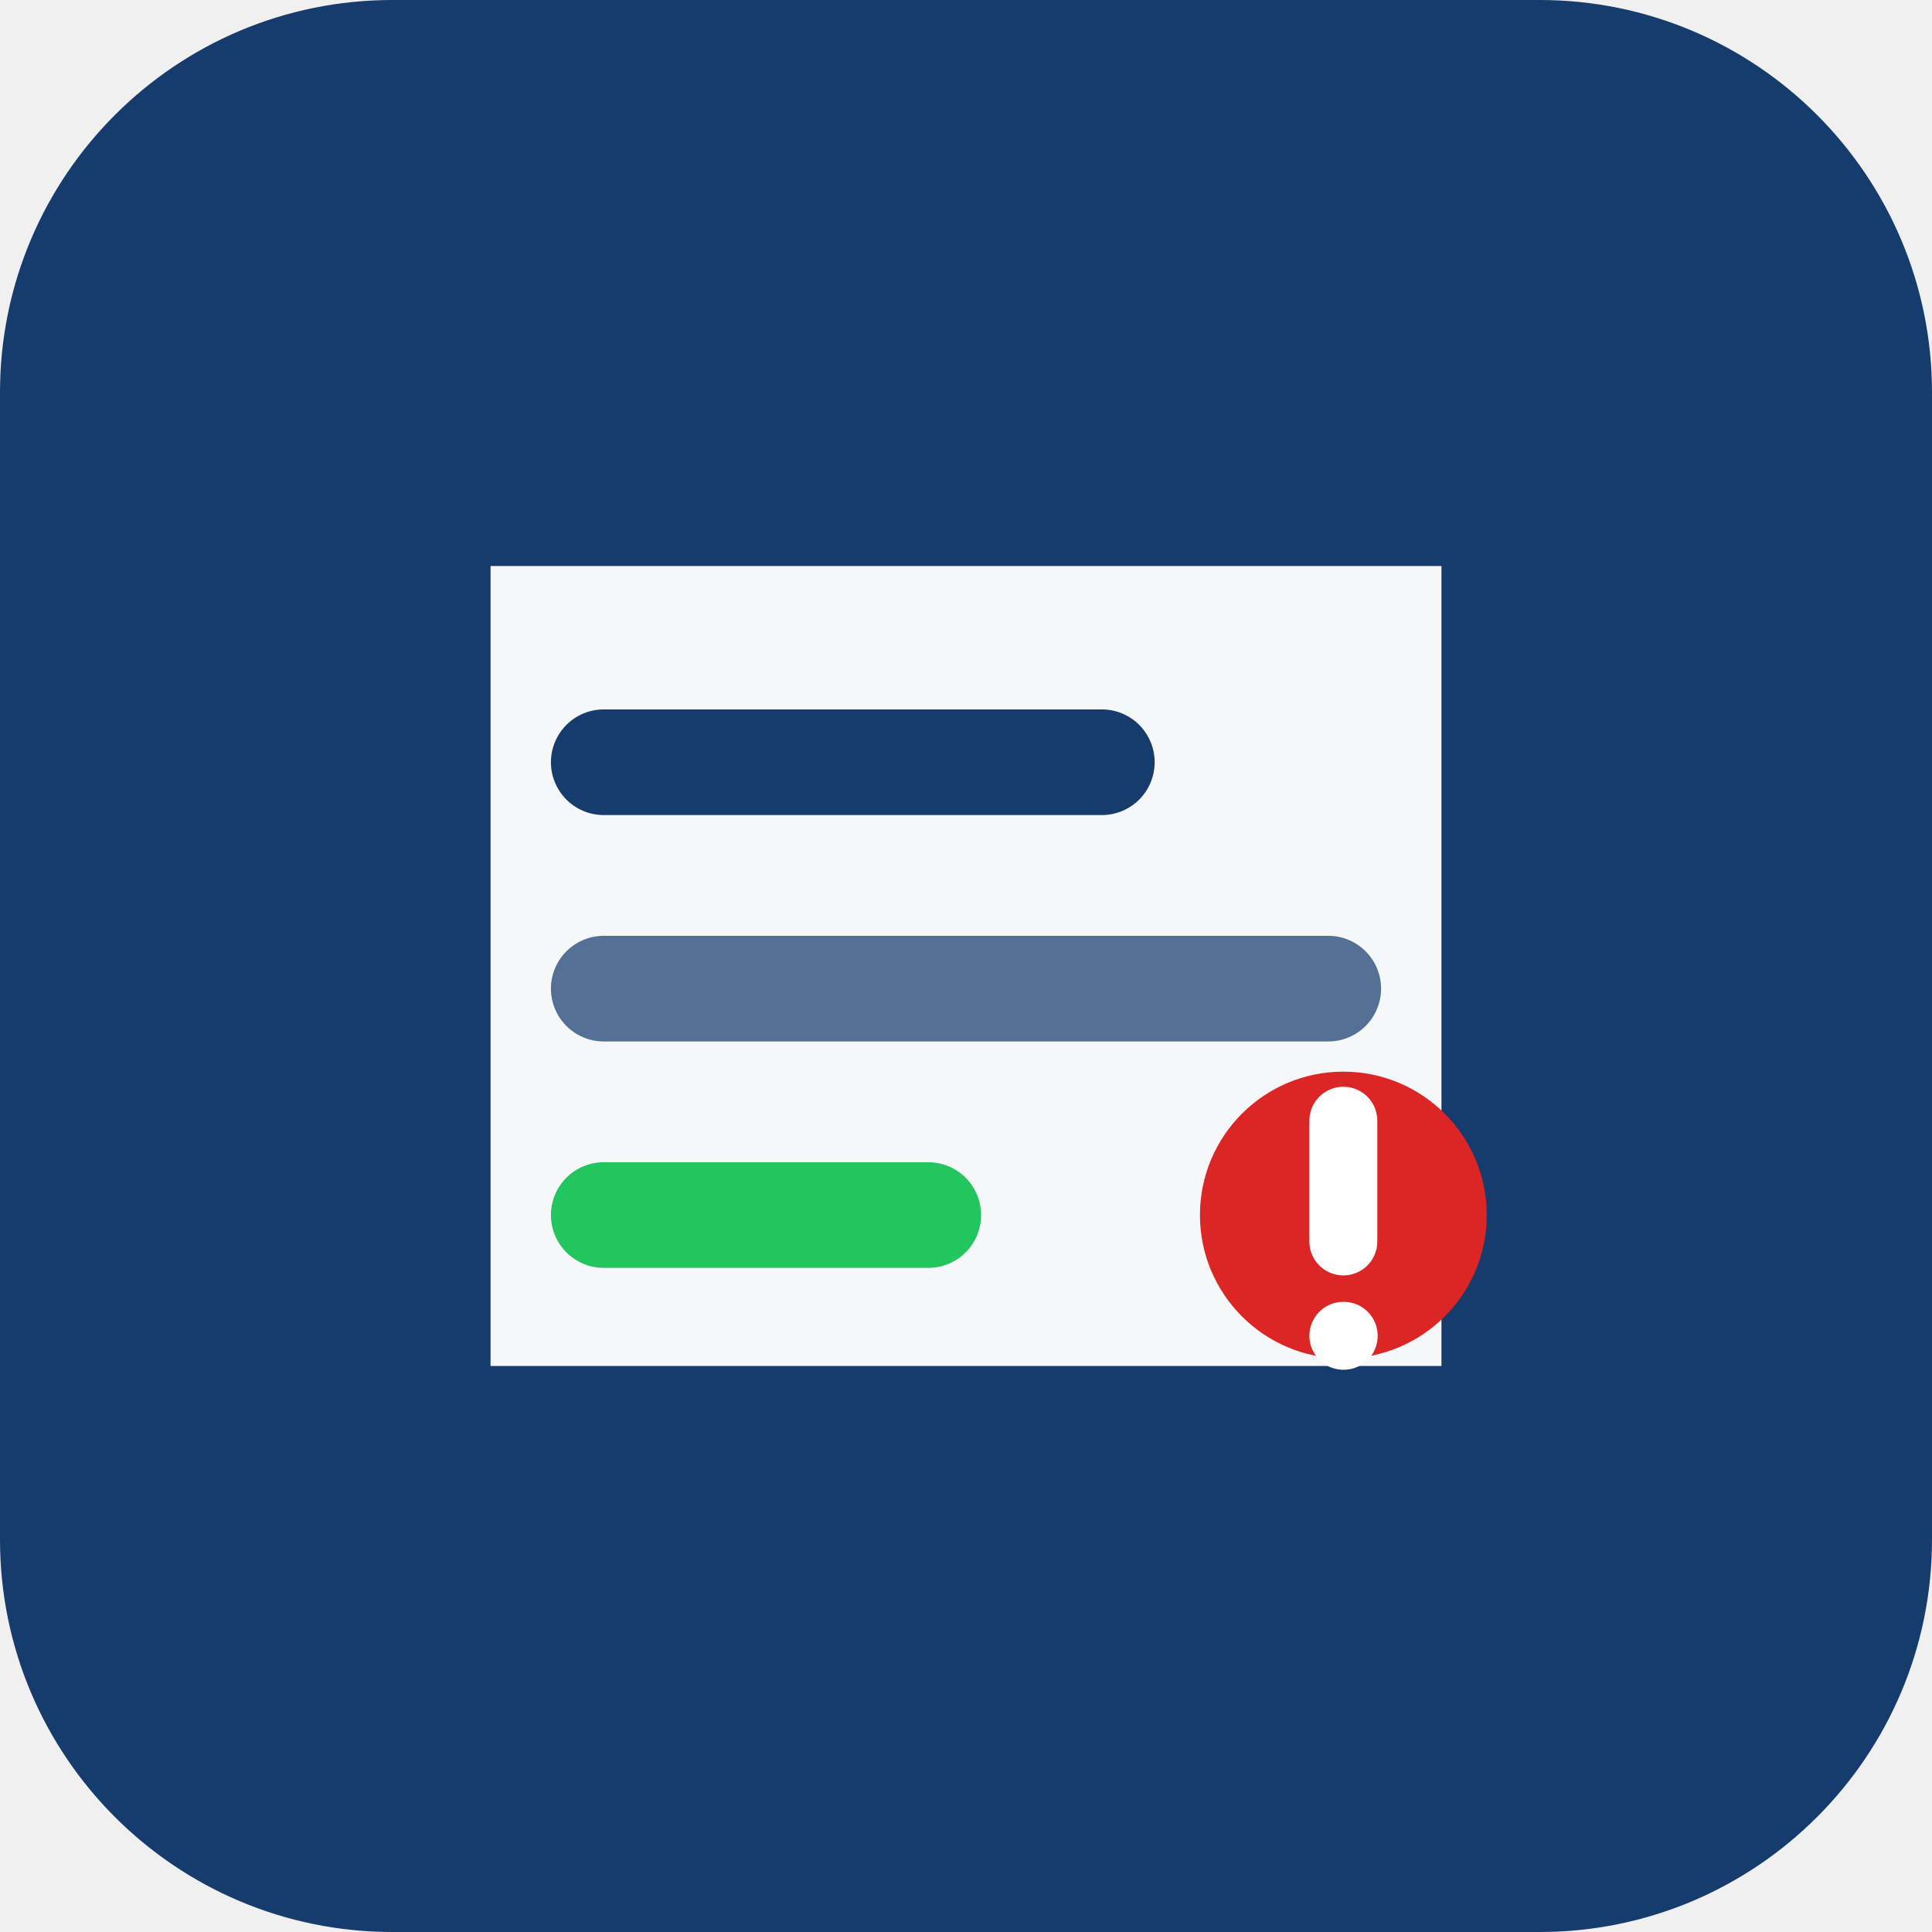
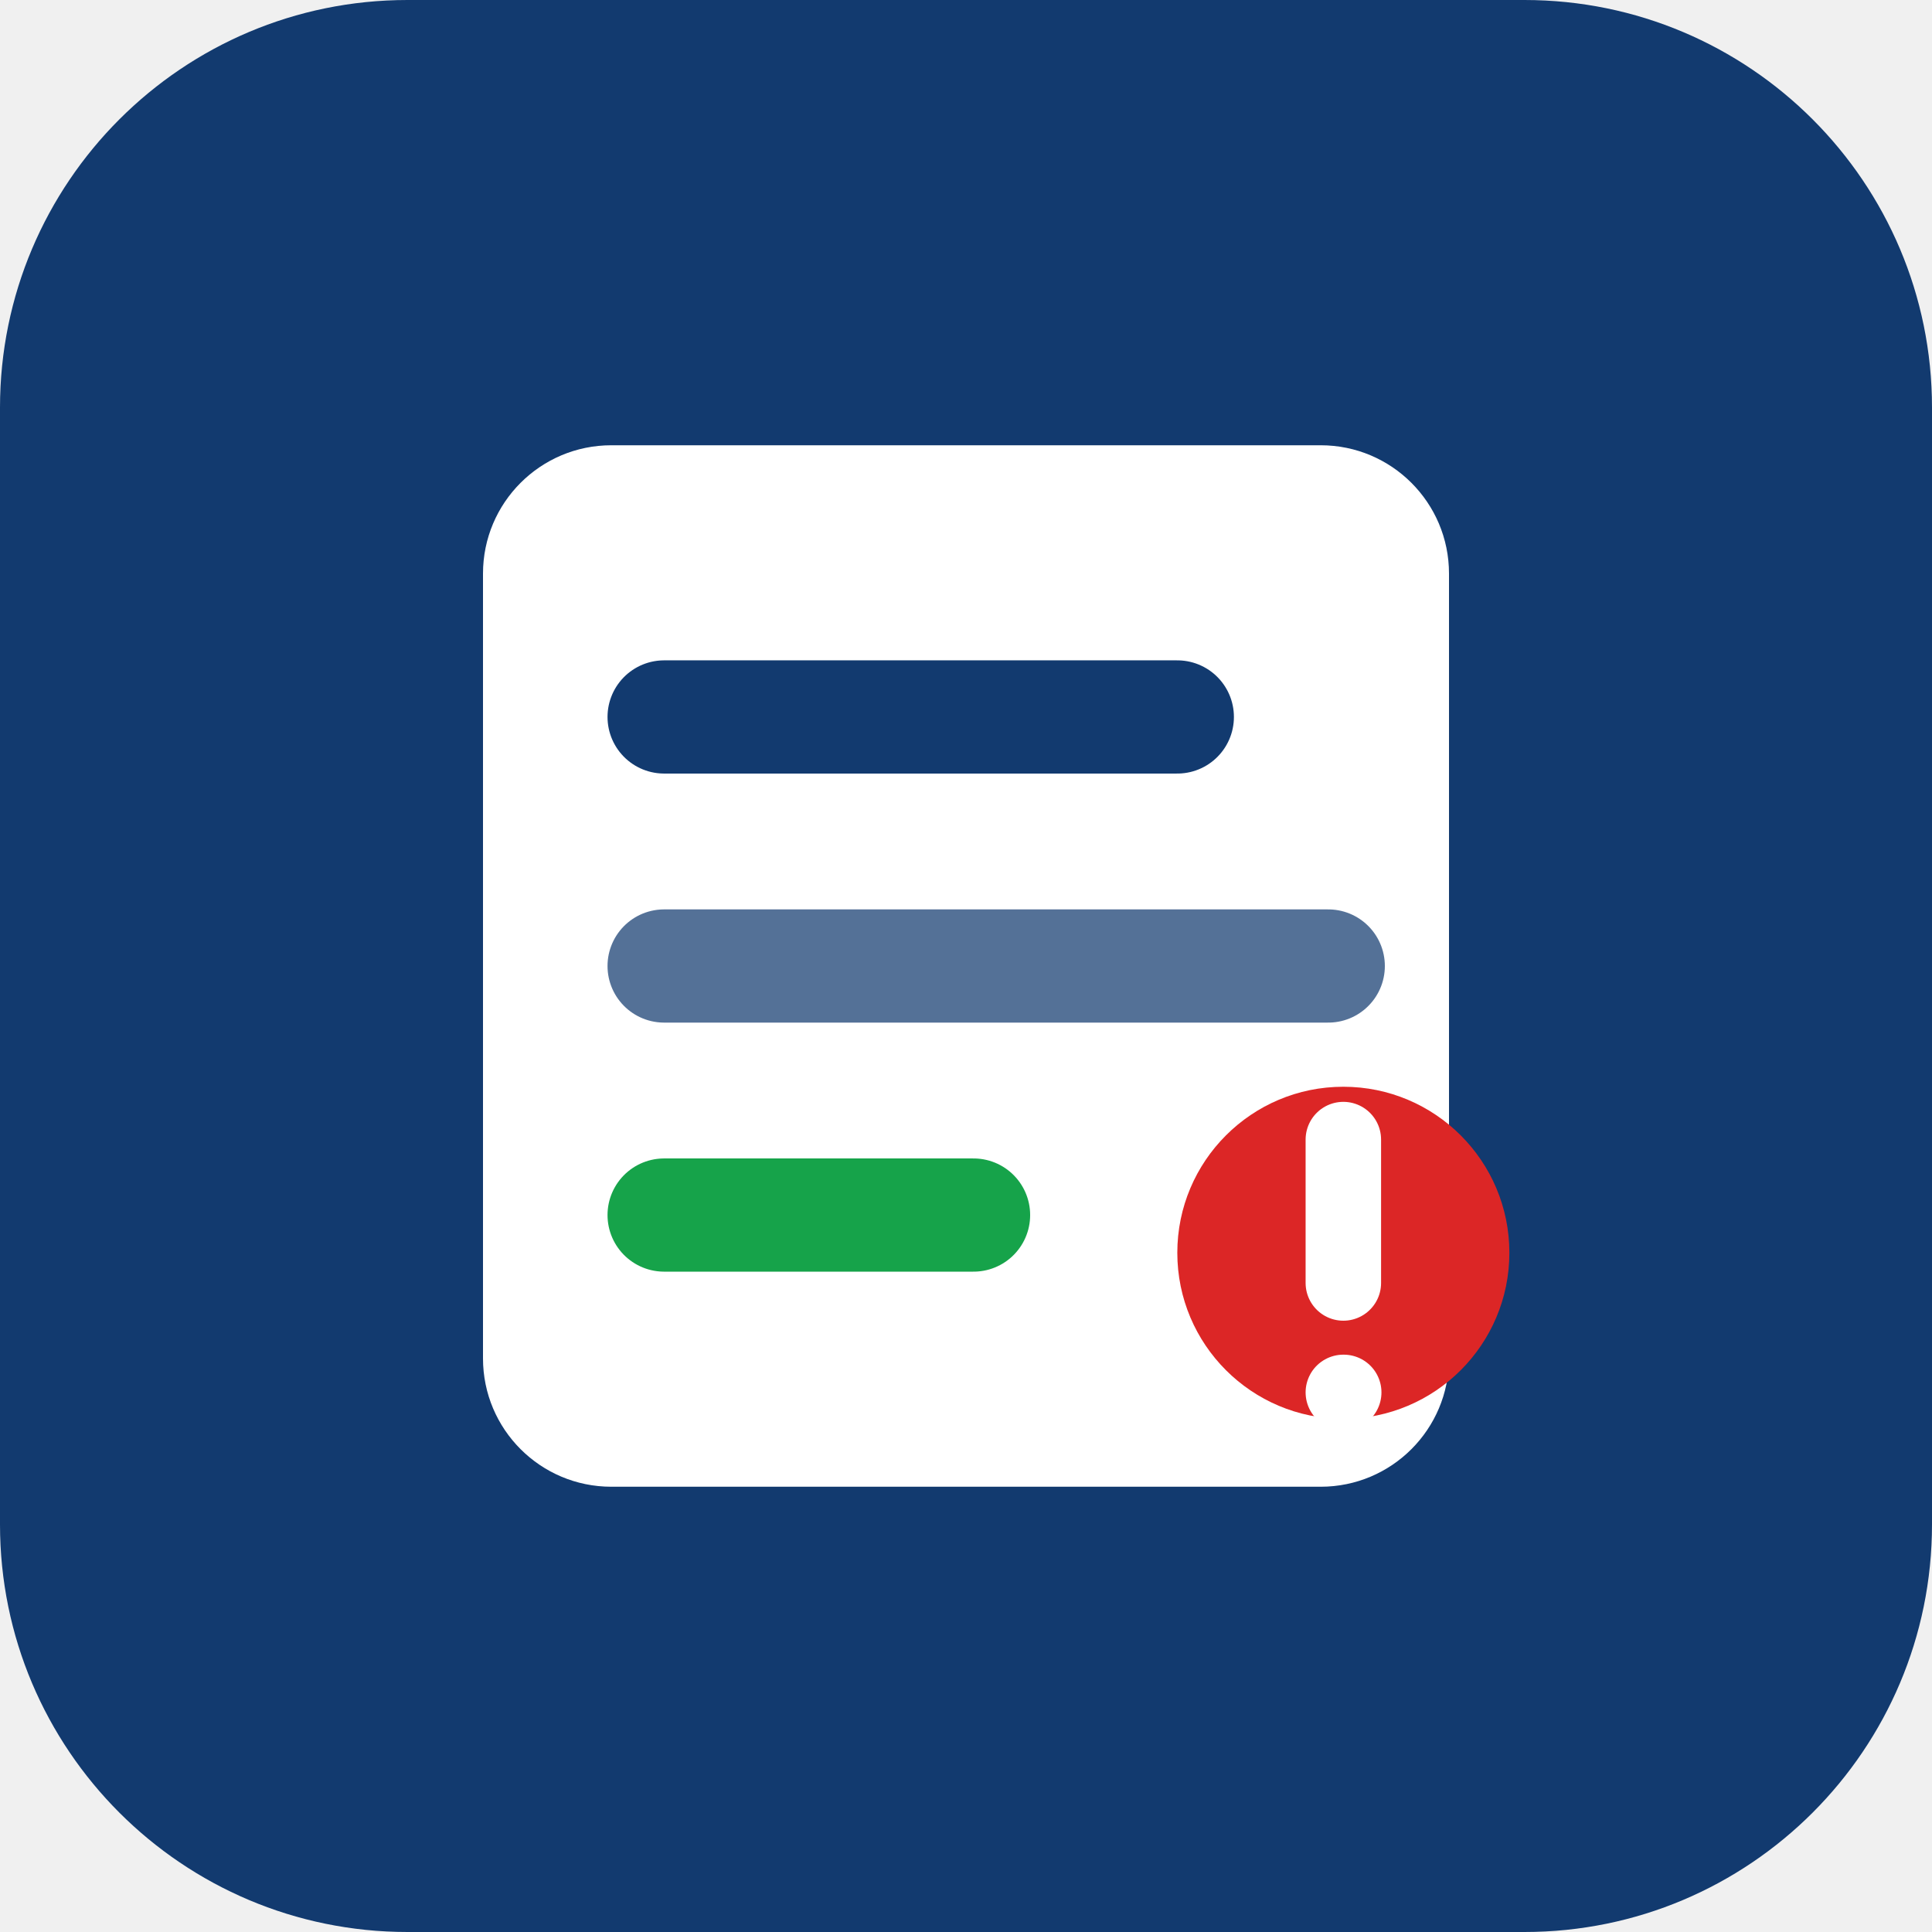
<svg xmlns="http://www.w3.org/2000/svg" viewBox="0 0 512 512">
-   <rect width="512" height="512" rx="104" fill="#163b6d" />
-   <path d="M130 150h252v212H130z" rx="30" fill="#ffffff" opacity=".96" />
-   <path d="M160 202h132" stroke="#163b6d" stroke-width="28" stroke-linecap="round" />
-   <path d="M160 262h192" stroke="#163b6d" stroke-width="28" stroke-linecap="round" opacity=".72" />
-   <path d="M160 322h86" stroke="#22c55e" stroke-width="28" stroke-linecap="round" />
-   <circle cx="356" cy="322" r="38" fill="#dc2626" />
-   <path d="M356 297v32" stroke="#fff" stroke-width="18" stroke-linecap="round" />
-   <path d="M356 354h.1" stroke="#fff" stroke-width="18" stroke-linecap="round" />
+   <rect width="512" height="512" rx="108" fill="#123a6f" />
+   <rect x="128" y="118" width="256" height="276" rx="34" fill="#fff" />
+   <path d="M176 190h136" stroke="#123a6f" stroke-width="30" stroke-linecap="round" />
+   <path d="M176 256h176" stroke="#123a6f" stroke-width="30" stroke-linecap="round" opacity=".72" />
+   <path d="M176 322h82" stroke="#16a34a" stroke-width="30" stroke-linecap="round" />
+   <circle cx="356" cy="332" r="44" fill="#dc2626" />
+   <path d="M356 302v38" stroke="#fff" stroke-width="20" stroke-linecap="round" />
+   <path d="M356 369h.1" stroke="#fff" stroke-width="20" stroke-linecap="round" />
</svg>
